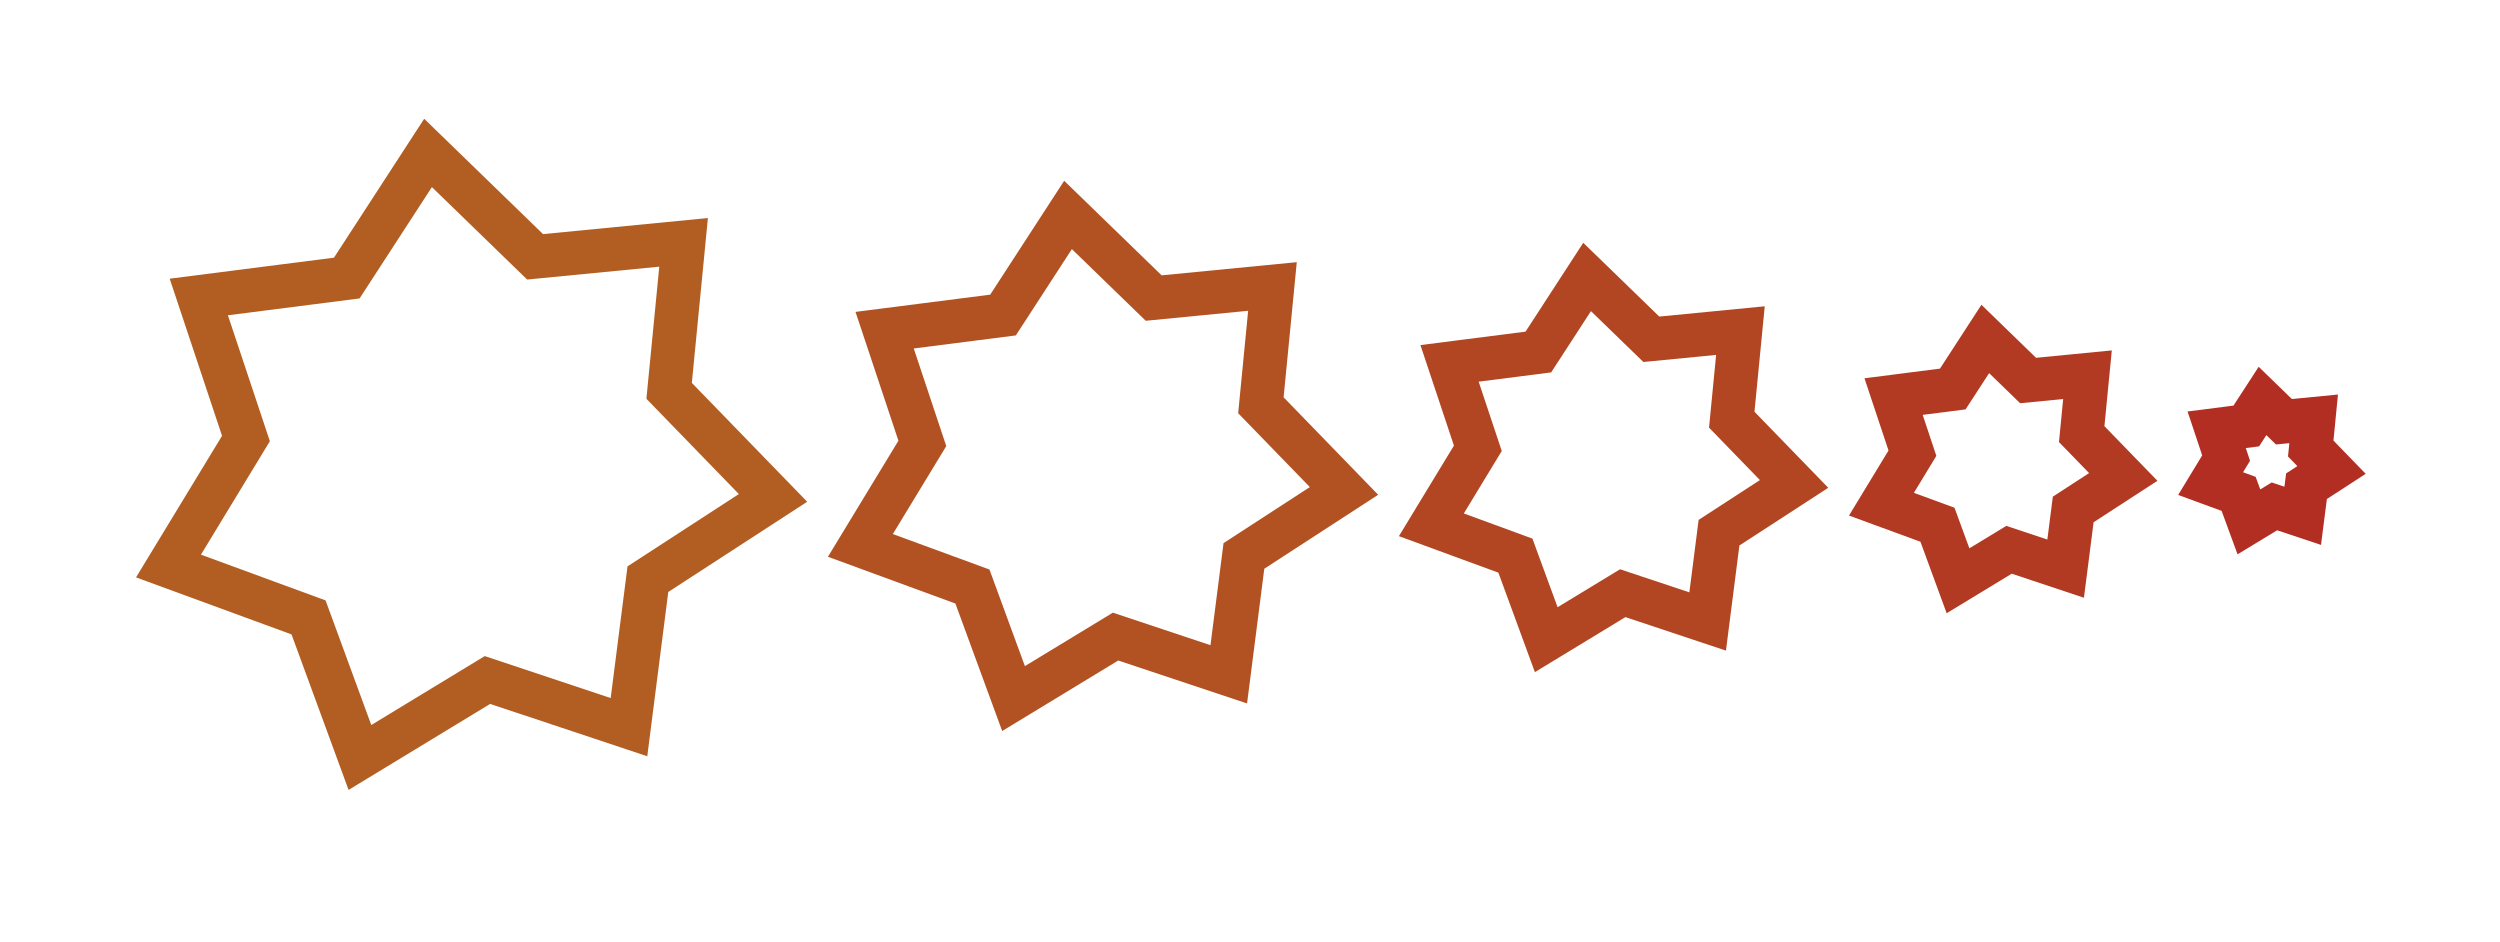
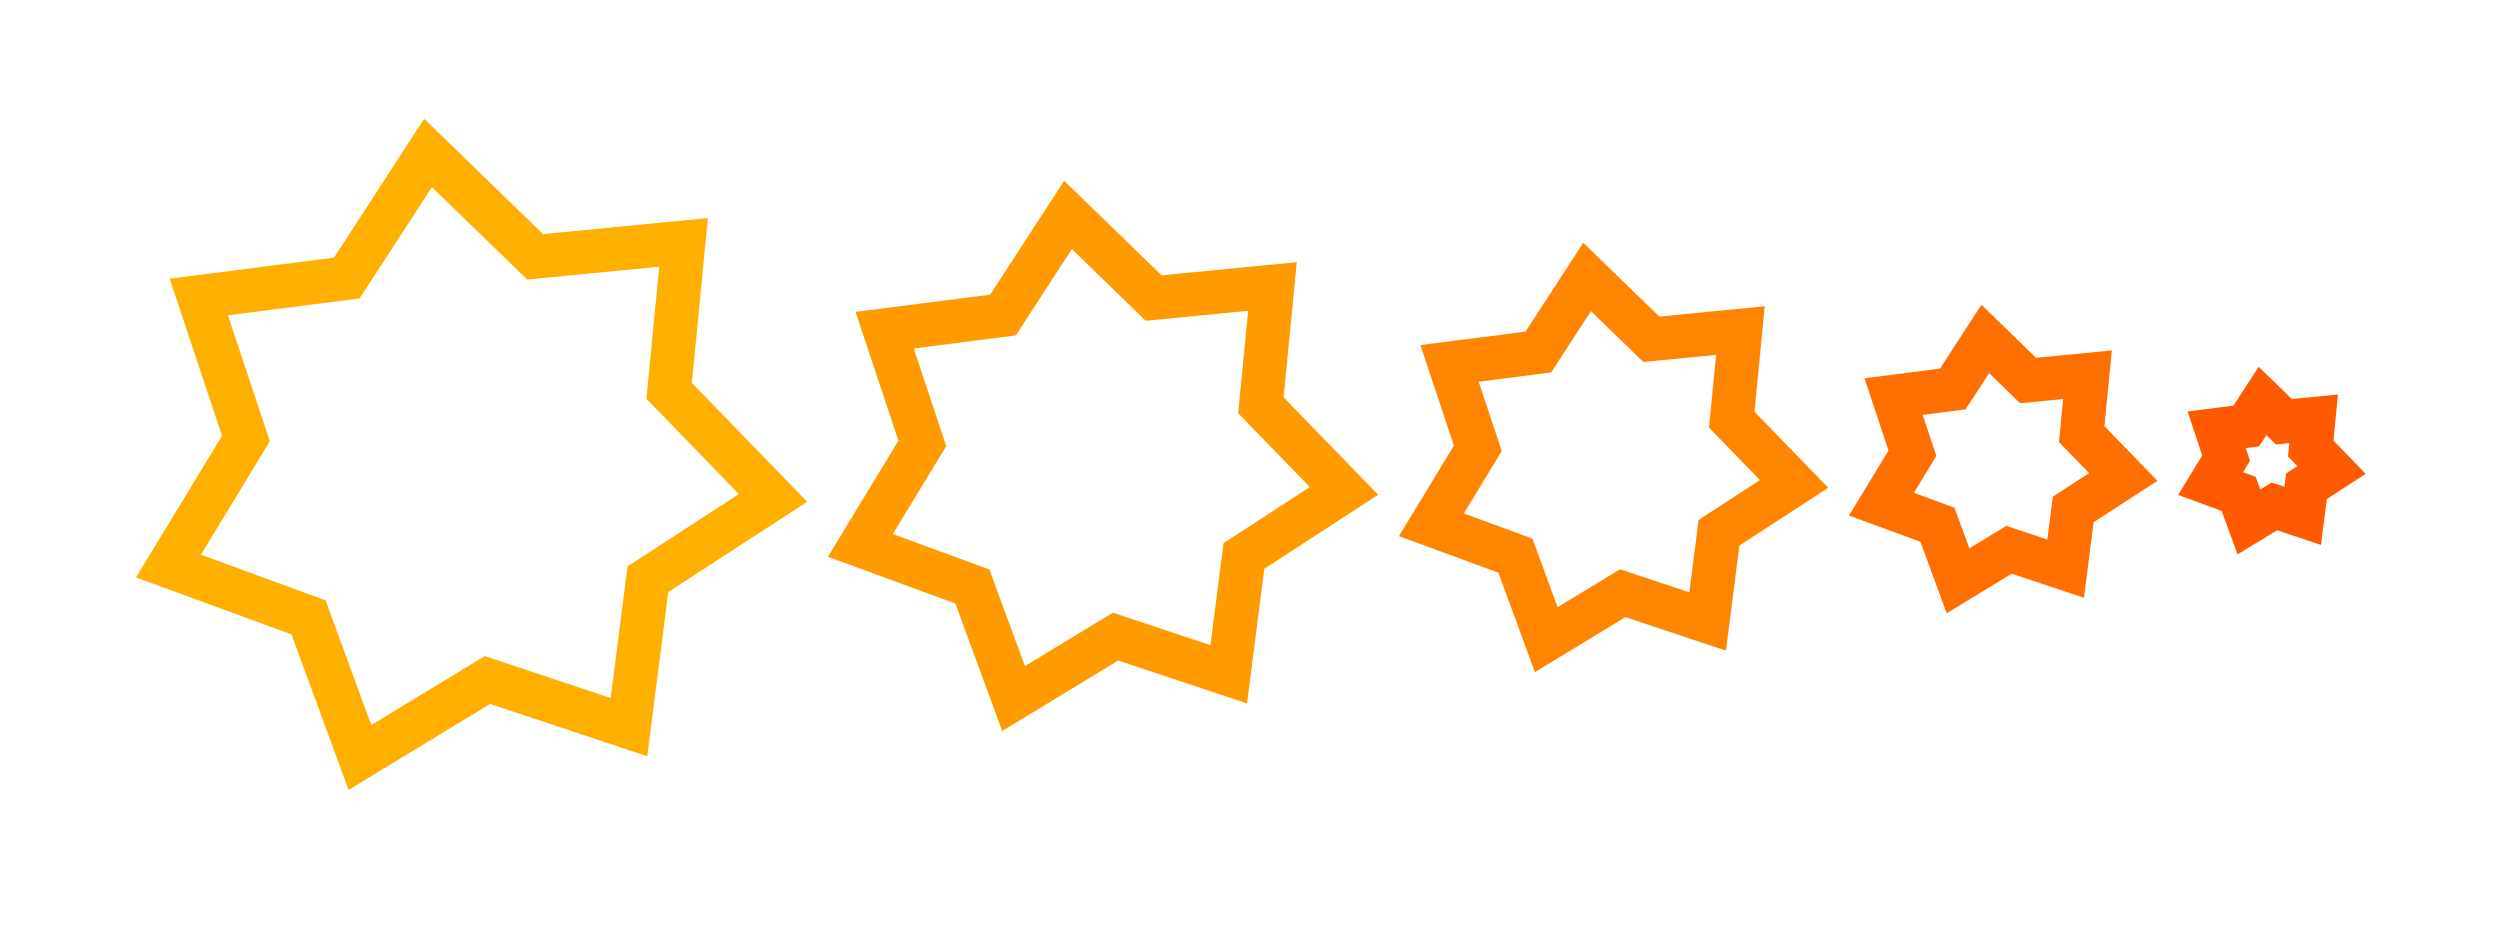
<svg width="400.639" height="150.88" viewBox="-200.32 -74.194 400.639 150.88" style="">
  <g>
    <defs />
    <g>
-       <path transform="matrix(1.0,0.0,0.0,-1.0,-126.1255,0.0)" style="stroke-width: 7.0px; stroke: hsla(25.0, 67.925%, 41.569%, 1.0); stroke-linecap: butt; stroke-linejoin: miter;  fill: none;" d="M 0,0 M 0,0 M 35.355,35.355 L 11.56,33.036 L -5.598,49.686 L -18.621,29.635 L -42.336,26.602 L -34.78,3.919 L -47.194,-16.514 L -24.749,-24.749 L -16.514,-47.194 L 3.919,-34.78 L 26.602,-42.336 L 29.635,-18.621 L 49.686,-5.598 L 33.036,11.56 L 35.355,35.355 Z" />
+       <path transform="matrix(1.0,0.0,0.0,-1.0,-126.1255,0.0)" style="stroke-width: 7.0px; stroke: hsla(41.235, 100.0%, 50.0%, 1.0); stroke-linecap: butt; stroke-linejoin: miter;  fill: none;" d="M 0,0 M 0,0 M 35.355,35.355 L 11.56,33.036 L -5.598,49.686 L -18.621,29.635 L -42.336,26.602 L -34.78,3.919 L -47.194,-16.514 L -24.749,-24.749 L -16.514,-47.194 L 3.919,-34.78 L 26.602,-42.336 L 29.635,-18.621 L 49.686,-5.598 L 33.036,11.56 L 35.355,35.355 Z" />
      <g>
-         <path transform="matrix(1.0,0.0,0.0,-1.0,-24.68456,0.0)" style="stroke-width: 7.0px; stroke: hsla(20.0, 67.925%, 41.569%, 1.0); stroke-linecap: butt; stroke-linejoin: miter;  fill: none;" d="M 0,0 M 0,0 M 28.284,28.284 L 9.248,26.429 L -4.479,39.748 L -14.897,23.708 L -33.869,21.281 L -27.824,3.135 L -37.755,-13.211 L -19.799,-19.799 L -13.211,-37.755 L 3.135,-27.824 L 21.281,-33.869 L 23.708,-14.897 L 39.748,-4.479 L 26.429,9.248 L 28.284,28.284 Z" />
+         <path transform="matrix(1.0,0.0,0.0,-1.0,-24.68456,0.0)" style="stroke-width: 7.0px; stroke: hsla(36.235, 100.0%, 50.0%, 1.0); stroke-linecap: butt; stroke-linejoin: miter;  fill: none;" d="M 0,0 M 0,0 M 28.284,28.284 L 9.248,26.429 L -4.479,39.748 L -14.897,23.708 L -33.869,21.281 L -27.824,3.135 L -37.755,-13.211 L -19.799,-19.799 L -13.211,-37.755 L 3.135,-27.824 L 21.281,-33.869 L 23.708,-14.897 L 39.748,-4.479 L 26.429,9.248 L 28.284,28.284 Z" />
        <g>
-           <path transform="matrix(1.0,0.0,0.0,-1.0,57.38043,0.0)" style="stroke-width: 7.0px; stroke: hsla(15.0, 67.925%, 41.569%, 1.0); stroke-linecap: butt; stroke-linejoin: miter;  fill: none;" d="M 0,0 M 0,0 M 21.213,21.213 L 6.936,19.822 L -3.359,29.811 L -11.173,17.781 L -25.402,15.961 L -20.868,2.351 L -28.316,-9.908 L -14.849,-14.849 L -9.908,-28.316 L 2.351,-20.868 L 15.961,-25.402 L 17.781,-11.173 L 29.811,-3.359 L 19.822,6.936 L 21.213,21.213 Z" />
+           <path transform="matrix(1.0,0.0,0.0,-1.0,57.38043,0.0)" style="stroke-width: 7.0px; stroke: hsla(31.235, 100.0%, 50.0%, 1.0); stroke-linecap: butt; stroke-linejoin: miter;  fill: none;" d="M 0,0 M 0,0 M 21.213,21.213 L 6.936,19.822 L -3.359,29.811 L -11.173,17.781 L -25.402,15.961 L -20.868,2.351 L -28.316,-9.908 L -14.849,-14.849 L -9.908,-28.316 L 2.351,-20.868 L 15.961,-25.402 L 17.781,-11.173 L 29.811,-3.359 L 19.822,6.936 L 21.213,21.213 Z" />
          <g>
-             <path transform="matrix(1.0,0.0,0.0,-1.0,120.0695,0.0)" style="stroke-width: 7.0px; stroke: hsla(10.0, 67.925%, 41.569%, 1.0); stroke-linecap: butt; stroke-linejoin: miter;  fill: none;" d="M 0,0 M 0,0 M 14.142,14.142 L 4.624,13.214 L -2.239,19.874 L -7.448,11.854 L -16.934,10.641 L -13.912,1.568 L -18.878,-6.606 L -9.899,-9.899 L -6.606,-18.878 L 1.568,-13.912 L 10.641,-16.934 L 11.854,-7.448 L 19.874,-2.239 L 13.214,4.624 L 14.142,14.142 Z" />
+             <path transform="matrix(1.0,0.0,0.0,-1.0,120.0695,0.0)" style="stroke-width: 7.0px; stroke: hsla(26.235, 100.0%, 50.0%, 1.0); stroke-linecap: butt; stroke-linejoin: miter;  fill: none;" d="M 0,0 M 0,0 M 14.142,14.142 L 4.624,13.214 L -2.239,19.874 L -7.448,11.854 L -16.934,10.641 L -13.912,1.568 L -18.878,-6.606 L -9.899,-9.899 L -6.606,-18.878 L 1.568,-13.912 L 10.641,-16.934 L 11.854,-7.448 L 19.874,-2.239 L 13.214,4.624 L 14.142,14.142 Z" />
            <g>
-               <path transform="matrix(1.0,0.0,0.0,-1.0,163.3825,0.0)" style="stroke-width: 7.0px; stroke: hsla(5.0, 67.925%, 41.569%, 1.0); stroke-linecap: butt; stroke-linejoin: miter;  fill: none;" d="M 0,0 M 0,0 M 7.071,7.071 L 2.312,6.607 L -1.12,9.937 L -3.724,5.927 L -8.467,5.32 L -6.956,0.784 L -9.439,-3.303 L -4.95,-4.95 L -3.303,-9.439 L 0.784,-6.956 L 5.32,-8.467 L 5.927,-3.724 L 9.937,-1.12 L 6.607,2.312 L 7.071,7.071 Z" />
+               <path transform="matrix(1.0,0.0,0.0,-1.0,163.3825,0.0)" style="stroke-width: 7.0px; stroke: hsla(21.235, 100.0%, 50.0%, 1.0); stroke-linecap: butt; stroke-linejoin: miter;  fill: none;" d="M 0,0 M 0,0 M 7.071,7.071 L 2.312,6.607 L -1.12,9.937 L -3.724,5.927 L -8.467,5.32 L -6.956,0.784 L -9.439,-3.303 L -4.95,-4.95 L -3.303,-9.439 L 0.784,-6.956 L 5.32,-8.467 L 5.927,-3.724 L 9.937,-1.12 L 6.607,2.312 L 7.071,7.071 Z" />
              <g />
            </g>
          </g>
        </g>
      </g>
    </g>
  </g>
</svg>
